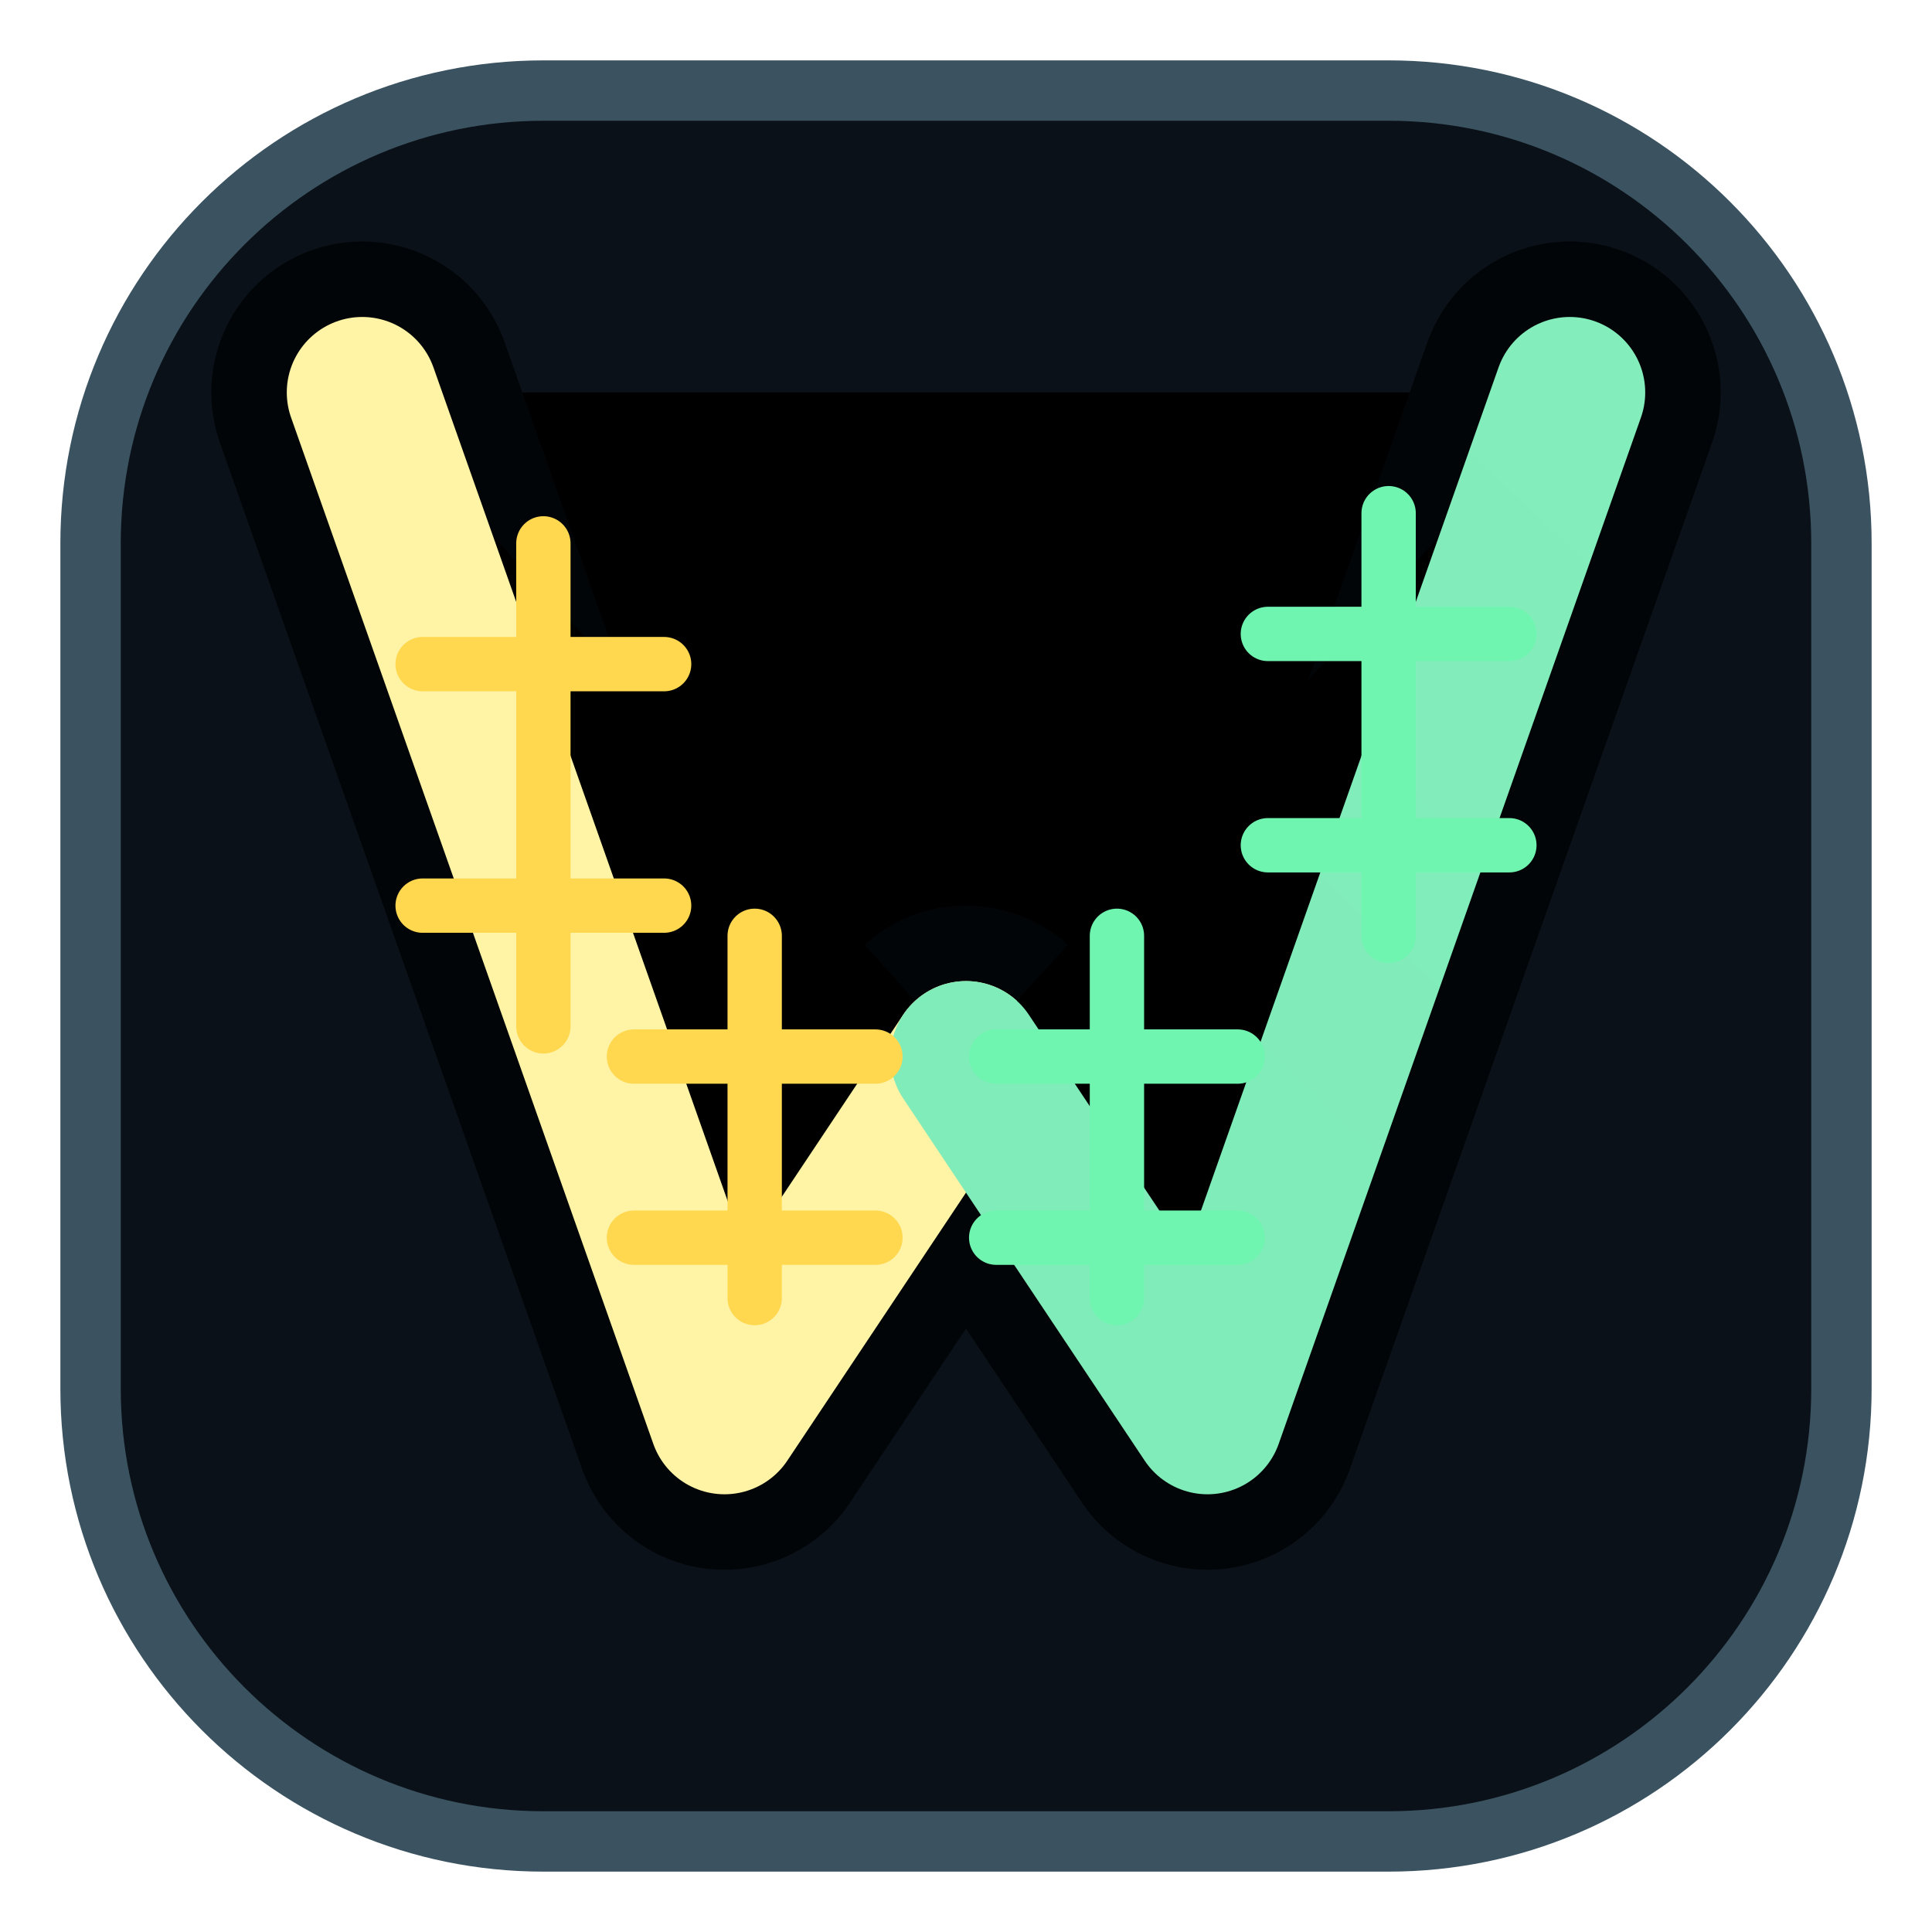
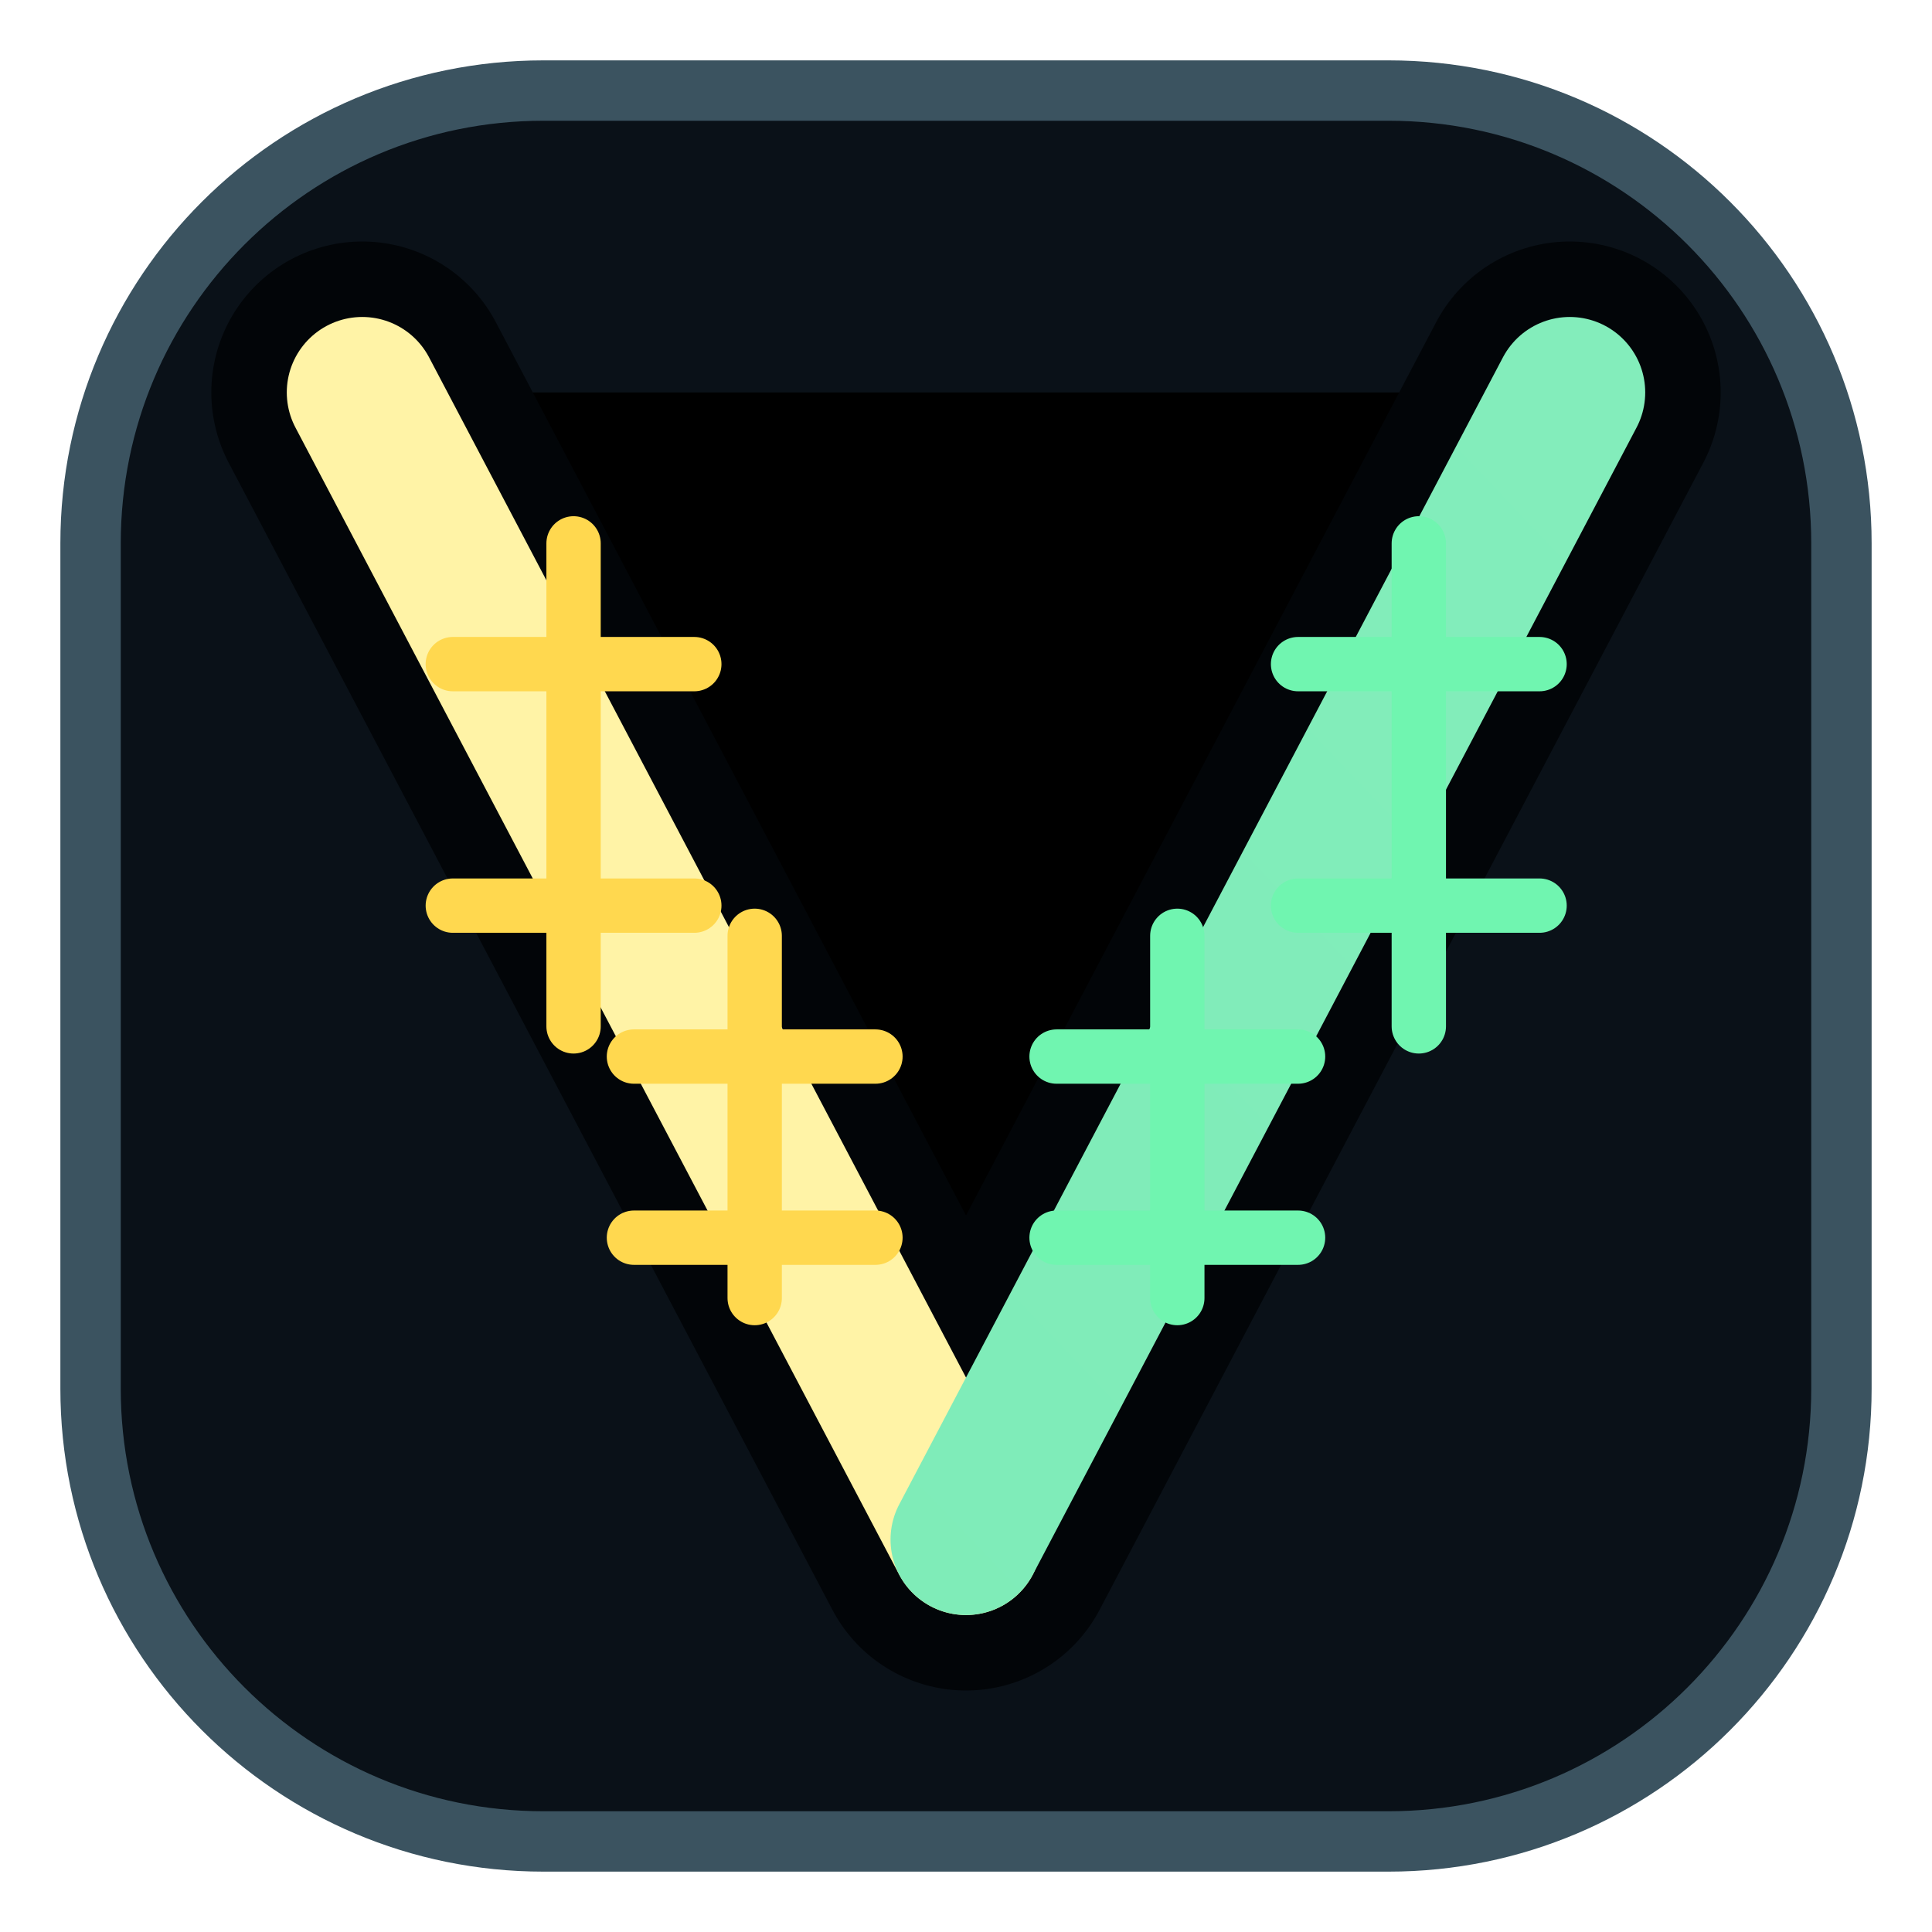
<svg xmlns="http://www.w3.org/2000/svg" viewBox="0 0 64 64" role="img" aria-labelledby="title desc">
  <defs>
-     <linearGradient id="g" x1="12" y1="12" x2="52" y2="52">
+     <linearGradient id="g" x1="12" y1="12" x2="32" y2="52">
      <stop stop-color="#FFF3A6" />
      <stop offset="1" stop-color="#E7A91B" />
    </linearGradient>
    <linearGradient id="m" x1="32" y1="52" x2="54" y2="12">
      <stop stop-color="#27C982" />
      <stop offset="1" stop-color="#B0FFD7" />
    </linearGradient>
  </defs>
  <rect x="3" y="3" width="58" height="58" rx="15" fill="#0A1118" stroke="#3B5360" stroke-width="2" />
-   <path d="M12 13L24 47L32 35L40 47L52 13" stroke="#020508" stroke-width="10" stroke-linecap="round" stroke-linejoin="round" />
-   <path d="M12 13L24 47L32 35" stroke="url(#g)" stroke-width="5" stroke-linecap="round" stroke-linejoin="round" />
-   <path d="M32 35L40 47L52 13" stroke="url(#m)" stroke-width="5" stroke-linecap="round" stroke-linejoin="round" />
+   <path d="M12 13L32 51L52 13" stroke="#020508" stroke-width="10" stroke-linecap="round" stroke-linejoin="round" />
+   <path d="M12 13L32 51" stroke="url(#g)" stroke-width="5" stroke-linecap="round" />
+   <path d="M32 51L52 13" stroke="url(#m)" stroke-width="5" stroke-linecap="round" />
  <g stroke="#FFD84F" stroke-width="1.8" stroke-linecap="round">
-     <path d="M18 18V34M14 22H22M14 30H22" />
-     <path d="M25 31V43M21 35H29M21 41H29" />
+     <path d="M19 18V34" />
+     <path d="M15 22H23M15 30H23" />
+     <path d="M25 31V43" />
+     <path d="M21 35H29M21 41H29" />
  </g>
  <g stroke="#70F5B0" stroke-width="1.8" stroke-linecap="round">
-     <path d="M37 31V43M33 35H41M33 41H41" />
-     <path d="M46 17V31M42 21H50M42 28H50" />
+     <path d="M39 31V43" />
+     <path d="M35 35H43M35 41H43" />
+     <path d="M47 18V34" />
+     <path d="M43 22H51M43 30H51" />
  </g>
</svg>
